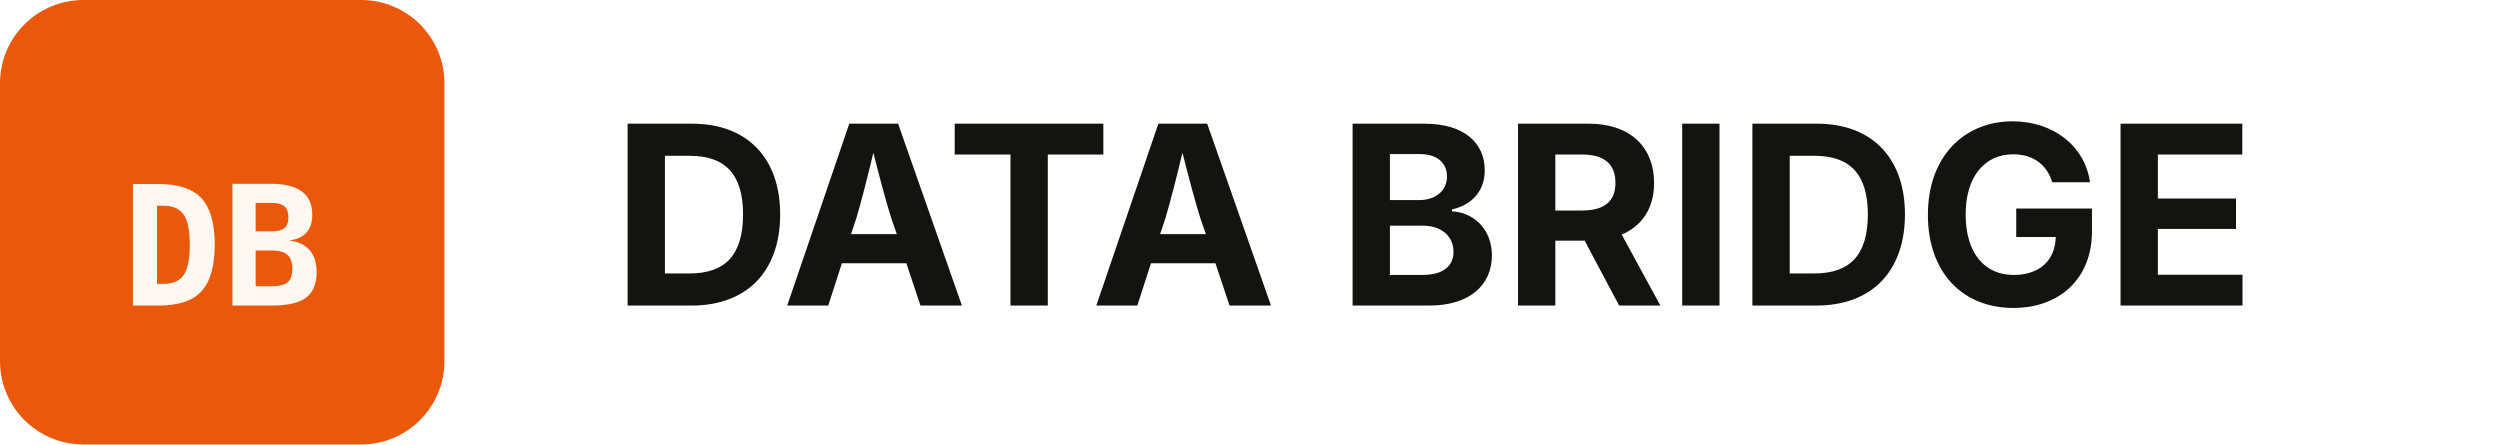
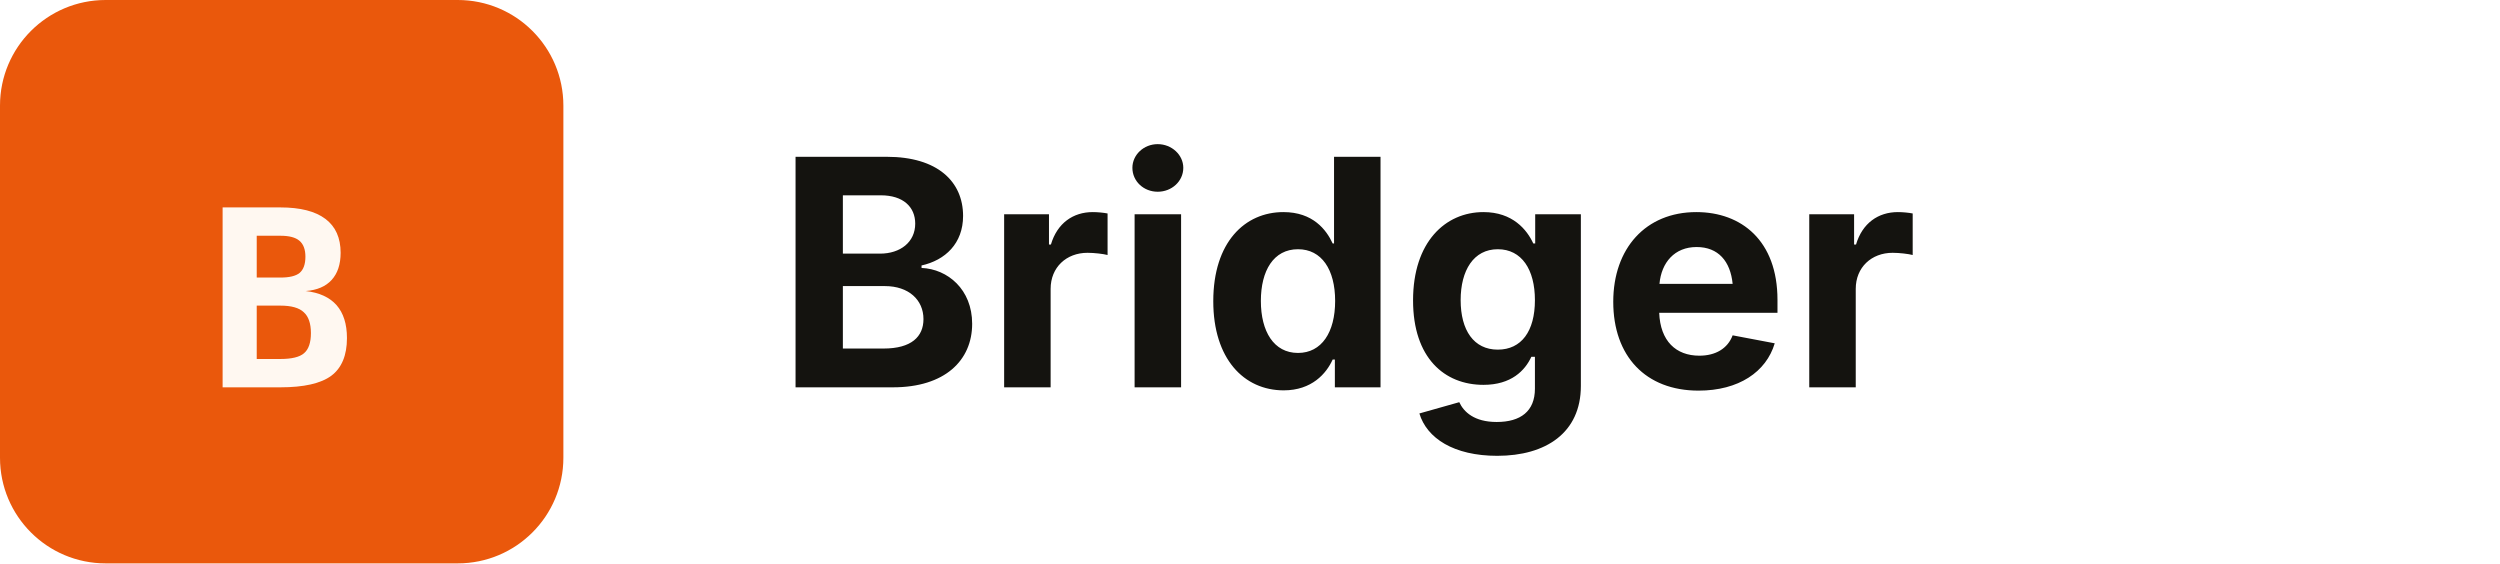
- <svg xmlns="http://www.w3.org/2000/svg" viewBox="0 0 180 32">
+ <svg xmlns="http://www.w3.org/2000/svg" viewBox="0 0 142 32">
  <rect x="0" y="0" width="32" height="32" rx="6" fill="#ea580c" />
-   <text x="16" y="22" font-family="ui-monospace,SFMono-Regular,Menlo,monospace" font-size="12" font-weight="700" text-anchor="middle" fill="#fff8f1">DB</text>
-   <text x="44" y="22" font-family="Pretendard Variable,Pretendard,-apple-system,BlinkMacSystemFont,sans-serif" font-size="18" font-weight="700" fill="#14130f" letter-spacing="0">DATA BRIDGE</text>
+   <text x="16" y="22" font-family="ui-monospace,SFMono-Regular,Menlo,monospace" font-size="14" font-weight="700" text-anchor="middle" fill="#fff8f1">B</text>
+   <text x="44" y="22" font-family="Pretendard Variable,Pretendard,-apple-system,BlinkMacSystemFont,sans-serif" font-size="18" font-weight="700" fill="#14130f" letter-spacing="0">Bridger</text>
</svg>
